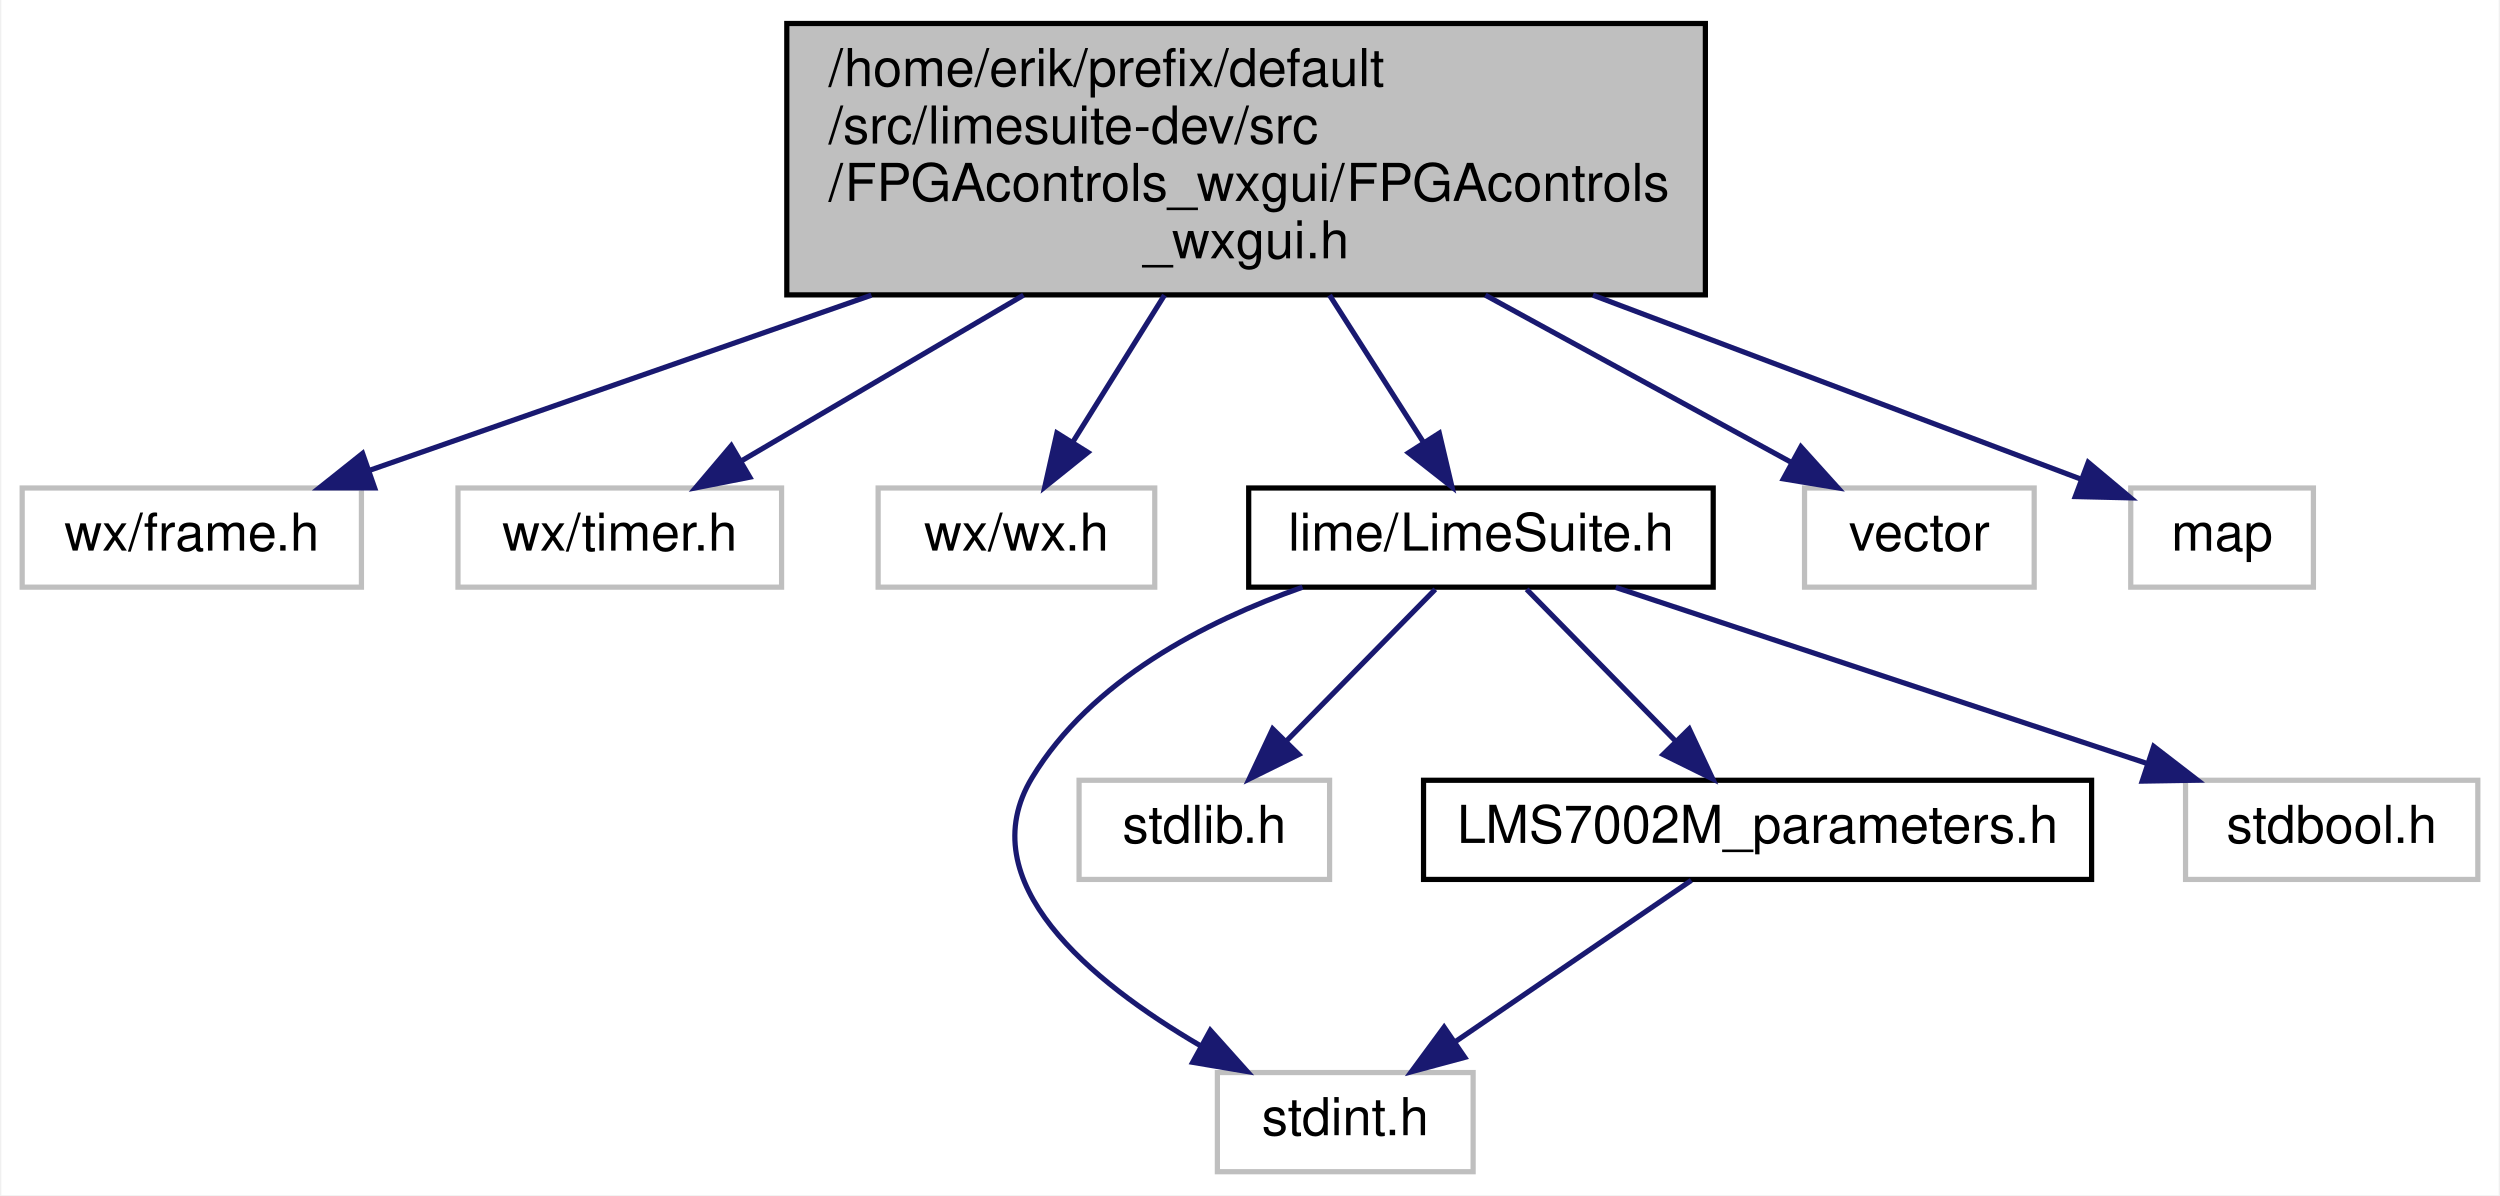
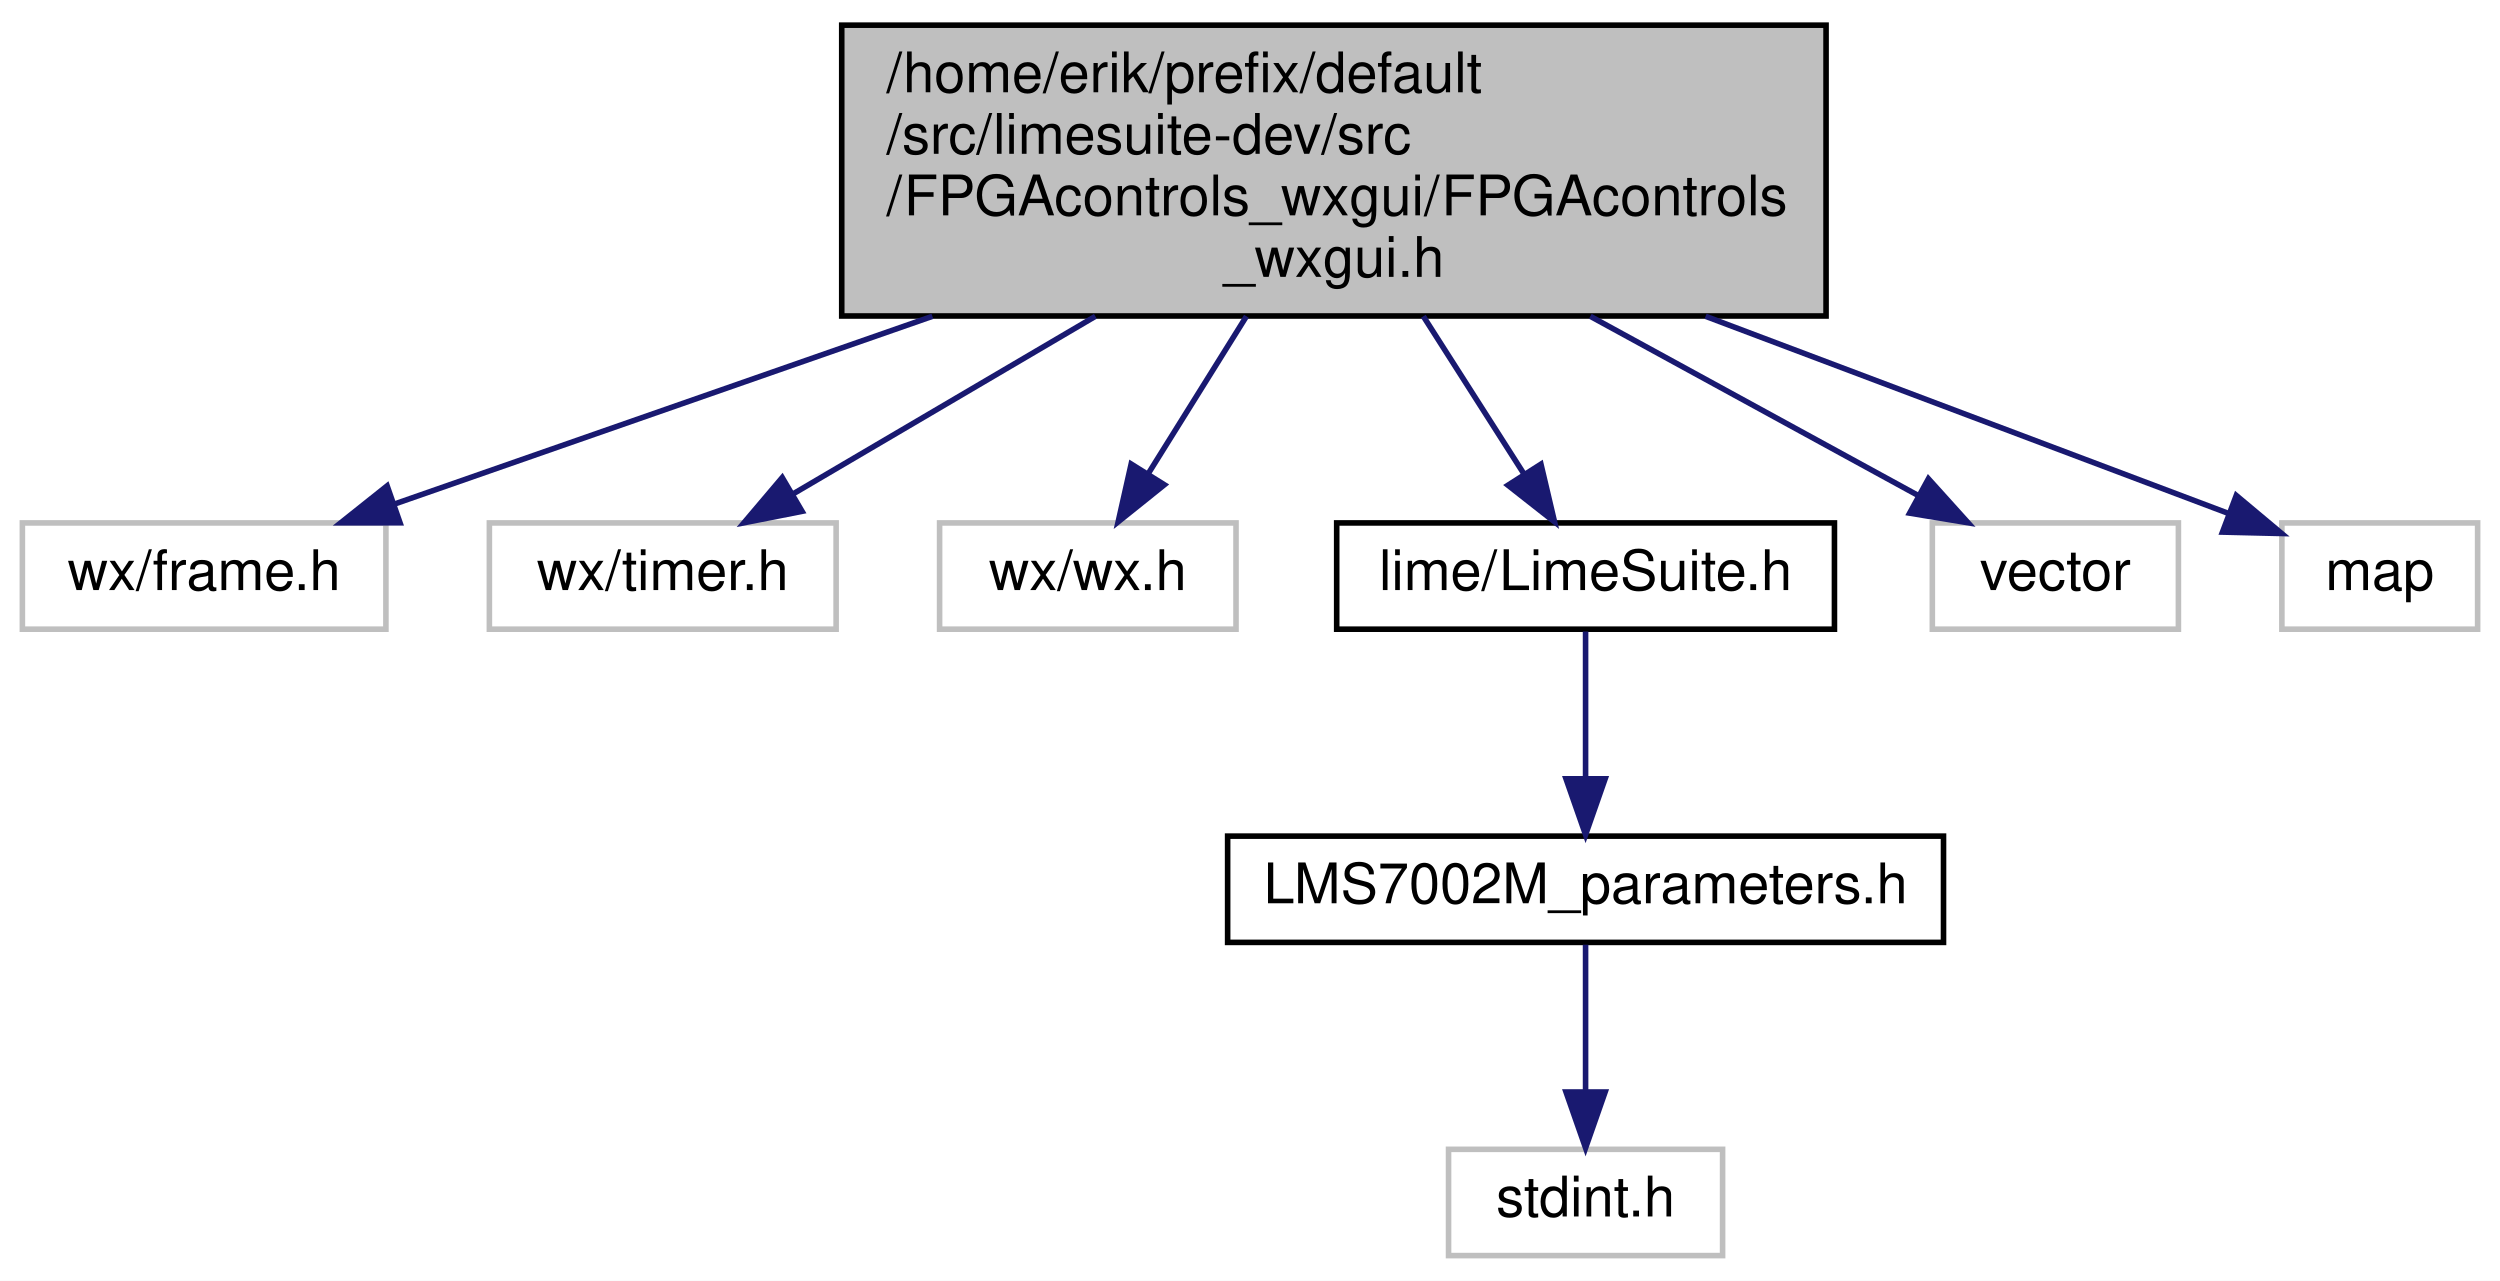
- <svg xmlns="http://www.w3.org/2000/svg" xmlns:xlink="http://www.w3.org/1999/xlink" width="479pt" height="229pt" viewBox="0.00 0.00 478.50 229.00">
+ <svg xmlns="http://www.w3.org/2000/svg" xmlns:xlink="http://www.w3.org/1999/xlink" width="447pt" height="229pt" viewBox="0.00 0.00 447.00 229.00">
  <g id="graph0" class="graph" transform="scale(1 1) rotate(0) translate(4 225)">
-     <polygon fill="white" stroke="none" points="-4,4 -4,-225 474.5,-225 474.5,4 -4,4" />
+     <polygon fill="white" stroke="none" points="-4,4 -4,-225 443,-225 443,4 -4,4" />
    <g id="node1" class="node">
      <polygon fill="#bfbfbf" stroke="black" points="146.5,-168.5 146.5,-220.5 322.5,-220.5 322.5,-168.5 146.5,-168.5" />
      <text text-anchor="start" x="154.5" y="-208.5" font-family="Helvetica,sans-Serif" font-size="10.00">/home/erik/prefix/default</text>
      <text text-anchor="start" x="154.5" y="-197.5" font-family="Helvetica,sans-Serif" font-size="10.00">/src/limesuite-dev/src</text>
      <text text-anchor="start" x="154.5" y="-186.5" font-family="Helvetica,sans-Serif" font-size="10.00">/FPGAcontrols_wxgui/FPGAcontrols</text>
      <text text-anchor="middle" x="234.5" y="-175.5" font-family="Helvetica,sans-Serif" font-size="10.00">_wxgui.h</text>
    </g>
    <g id="node2" class="node">
      <polygon fill="white" stroke="#bfbfbf" points="0,-112.5 0,-131.5 65,-131.5 65,-112.5 0,-112.5" />
      <text text-anchor="middle" x="32.5" y="-119.5" font-family="Helvetica,sans-Serif" font-size="10.00">wx/frame.h</text>
    </g>
    <g id="edge1" class="edge">
      <path fill="none" stroke="midnightblue" d="M162.714,-168.446C129.933,-157.005 92.66,-143.997 66.417,-134.838" />
      <polygon fill="midnightblue" stroke="midnightblue" points="67.527,-131.518 56.932,-131.527 65.22,-138.127 67.527,-131.518" />
    </g>
    <g id="node3" class="node">
      <polygon fill="white" stroke="#bfbfbf" points="83.5,-112.5 83.5,-131.5 145.5,-131.5 145.5,-112.5 83.5,-112.5" />
      <text text-anchor="middle" x="114.5" y="-119.5" font-family="Helvetica,sans-Serif" font-size="10.00">wx/timer.h</text>
    </g>
    <g id="edge2" class="edge">
      <path fill="none" stroke="midnightblue" d="M191.855,-168.446C173.668,-157.761 153.154,-145.709 137.823,-136.702" />
      <polygon fill="midnightblue" stroke="midnightblue" points="139.409,-133.575 129.014,-131.527 135.863,-139.61 139.409,-133.575" />
    </g>
    <g id="node4" class="node">
      <polygon fill="white" stroke="#bfbfbf" points="164,-112.5 164,-131.5 217,-131.5 217,-112.5 164,-112.5" />
      <text text-anchor="middle" x="190.5" y="-119.5" font-family="Helvetica,sans-Serif" font-size="10.00">wx/wx.h</text>
    </g>
    <g id="edge3" class="edge">
      <path fill="none" stroke="midnightblue" d="M218.863,-168.446C213.049,-159.129 206.585,-148.772 201.298,-140.302" />
      <polygon fill="midnightblue" stroke="midnightblue" points="204.191,-138.326 195.927,-131.695 198.252,-142.032 204.191,-138.326" />
    </g>
    <g id="node5" class="node">
      <g id="a_node5">
        <a xlink:href="../../d5/d07/LimeSuite_8h.html" target="_top" xlink:title="LMS API library. ">
          <polygon fill="white" stroke="black" points="235,-112.5 235,-131.5 324,-131.5 324,-112.5 235,-112.5" />
          <text text-anchor="middle" x="279.5" y="-119.5" font-family="Helvetica,sans-Serif" font-size="10.00">lime/LimeSuite.h</text>
        </a>
      </g>
    </g>
    <g id="edge4" class="edge">
      <path fill="none" stroke="midnightblue" d="M250.492,-168.446C256.439,-159.129 263.049,-148.772 268.456,-140.302" />
      <polygon fill="midnightblue" stroke="midnightblue" points="271.52,-142.008 273.95,-131.695 265.619,-138.242 271.52,-142.008" />
    </g>
-     <g id="node10" class="node">
+     <g id="node8" class="node">
      <polygon fill="white" stroke="#bfbfbf" points="341.5,-112.5 341.5,-131.5 385.5,-131.5 385.5,-112.5 341.5,-112.5" />
      <text text-anchor="middle" x="363.5" y="-119.5" font-family="Helvetica,sans-Serif" font-size="10.00">vector</text>
    </g>
-     <g id="edge10" class="edge">
+     <g id="edge7" class="edge">
      <path fill="none" stroke="midnightblue" d="M280.344,-168.446C300.079,-157.66 322.364,-145.481 338.893,-136.448" />
      <polygon fill="midnightblue" stroke="midnightblue" points="340.801,-139.394 347.897,-131.527 337.444,-133.251 340.801,-139.394" />
    </g>
-     <g id="node11" class="node">
+     <g id="node9" class="node">
      <polygon fill="white" stroke="#bfbfbf" points="404,-112.5 404,-131.5 439,-131.5 439,-112.5 404,-112.5" />
      <text text-anchor="middle" x="421.5" y="-119.5" font-family="Helvetica,sans-Serif" font-size="10.00">map</text>
    </g>
-     <g id="edge11" class="edge">
+     <g id="edge8" class="edge">
      <path fill="none" stroke="midnightblue" d="M300.956,-168.446C333.106,-156.325 369.923,-142.445 394.321,-133.246" />
      <polygon fill="midnightblue" stroke="midnightblue" points="395.846,-136.412 403.968,-129.61 393.376,-129.862 395.846,-136.412" />
    </g>
    <g id="node6" class="node">
-       <polygon fill="white" stroke="#bfbfbf" points="229,-0.5 229,-19.5 278,-19.5 278,-0.5 229,-0.5" />
-       <text text-anchor="middle" x="253.5" y="-7.5" font-family="Helvetica,sans-Serif" font-size="10.00">stdint.h</text>
-     </g>
-     <g id="edge5" class="edge">
-       <path fill="none" stroke="midnightblue" d="M245.316,-112.493C226.507,-105.877 204.757,-94.596 193.5,-76 181.445,-56.087 204.698,-36.968 225.675,-24.684" />
-       <polygon fill="midnightblue" stroke="midnightblue" points="227.649,-27.592 234.716,-19.698 224.269,-21.462 227.649,-27.592" />
-     </g>
-     <g id="node7" class="node">
-       <polygon fill="white" stroke="#bfbfbf" points="202.5,-56.5 202.5,-75.5 250.5,-75.5 250.5,-56.5 202.5,-56.5" />
-       <text text-anchor="middle" x="226.5" y="-63.5" font-family="Helvetica,sans-Serif" font-size="10.00">stdlib.h</text>
-     </g>
-     <g id="edge6" class="edge">
-       <path fill="none" stroke="midnightblue" d="M270.748,-112.083C263.03,-104.22 251.595,-92.569 242.283,-83.081" />
-       <polygon fill="midnightblue" stroke="midnightblue" points="244.592,-80.436 235.089,-75.751 239.596,-85.34 244.592,-80.436" />
-     </g>
-     <g id="node8" class="node">
-       <g id="a_node8">
+       <g id="a_node6">
        <a xlink:href="../../d1/d2e/LMS7002M__parameters_8h.html" target="_top" xlink:title="List of LMS7002M transceiver control parameters. ">
-           <polygon fill="white" stroke="black" points="268.5,-56.5 268.5,-75.5 396.5,-75.5 396.5,-56.5 268.5,-56.5" />
-           <text text-anchor="middle" x="332.5" y="-63.5" font-family="Helvetica,sans-Serif" font-size="10.00">LMS7002M_parameters.h</text>
+           <polygon fill="white" stroke="black" points="215.5,-56.5 215.5,-75.5 343.5,-75.5 343.5,-56.5 215.5,-56.5" />
+           <text text-anchor="middle" x="279.5" y="-63.5" font-family="Helvetica,sans-Serif" font-size="10.00">LMS7002M_parameters.h</text>
        </a>
      </g>
    </g>
-     <g id="edge7" class="edge">
-       <path fill="none" stroke="midnightblue" d="M288.252,-112.083C295.97,-104.22 307.405,-92.569 316.717,-83.081" />
-       <polygon fill="midnightblue" stroke="midnightblue" points="319.404,-85.34 323.911,-75.751 314.408,-80.436 319.404,-85.34" />
+     <g id="edge5" class="edge">
+       <path fill="none" stroke="midnightblue" d="M279.5,-112.083C279.5,-105.006 279.5,-94.861 279.5,-85.987" />
+       <polygon fill="midnightblue" stroke="midnightblue" points="283,-85.751 279.5,-75.751 276,-85.751 283,-85.751" />
    </g>
-     <g id="node9" class="node">
-       <polygon fill="white" stroke="#bfbfbf" points="414.5,-56.5 414.5,-75.5 470.5,-75.5 470.5,-56.5 414.5,-56.5" />
-       <text text-anchor="middle" x="442.5" y="-63.5" font-family="Helvetica,sans-Serif" font-size="10.00">stdbool.h</text>
+     <g id="node7" class="node">
+       <polygon fill="white" stroke="#bfbfbf" points="255,-0.5 255,-19.5 304,-19.5 304,-0.5 255,-0.5" />
+       <text text-anchor="middle" x="279.5" y="-7.5" font-family="Helvetica,sans-Serif" font-size="10.00">stdint.h</text>
    </g>
-     <g id="edge9" class="edge">
-       <path fill="none" stroke="midnightblue" d="M305.328,-112.444C332.749,-103.359 376.277,-88.939 406.932,-78.783" />
-       <polygon fill="midnightblue" stroke="midnightblue" points="408.401,-81.984 416.793,-75.516 406.2,-75.339 408.401,-81.984" />
-     </g>
-     <g id="edge8" class="edge">
-       <path fill="none" stroke="midnightblue" d="M319.807,-56.324C307.599,-47.979 288.922,-35.212 274.497,-25.352" />
-       <polygon fill="midnightblue" stroke="midnightblue" points="276.392,-22.408 266.161,-19.654 272.442,-28.187 276.392,-22.408" />
+     <g id="edge6" class="edge">
+       <path fill="none" stroke="midnightblue" d="M279.5,-56.083C279.5,-49.006 279.5,-38.861 279.5,-29.986" />
+       <polygon fill="midnightblue" stroke="midnightblue" points="283,-29.751 279.5,-19.751 276,-29.751 283,-29.751" />
    </g>
  </g>
</svg>
